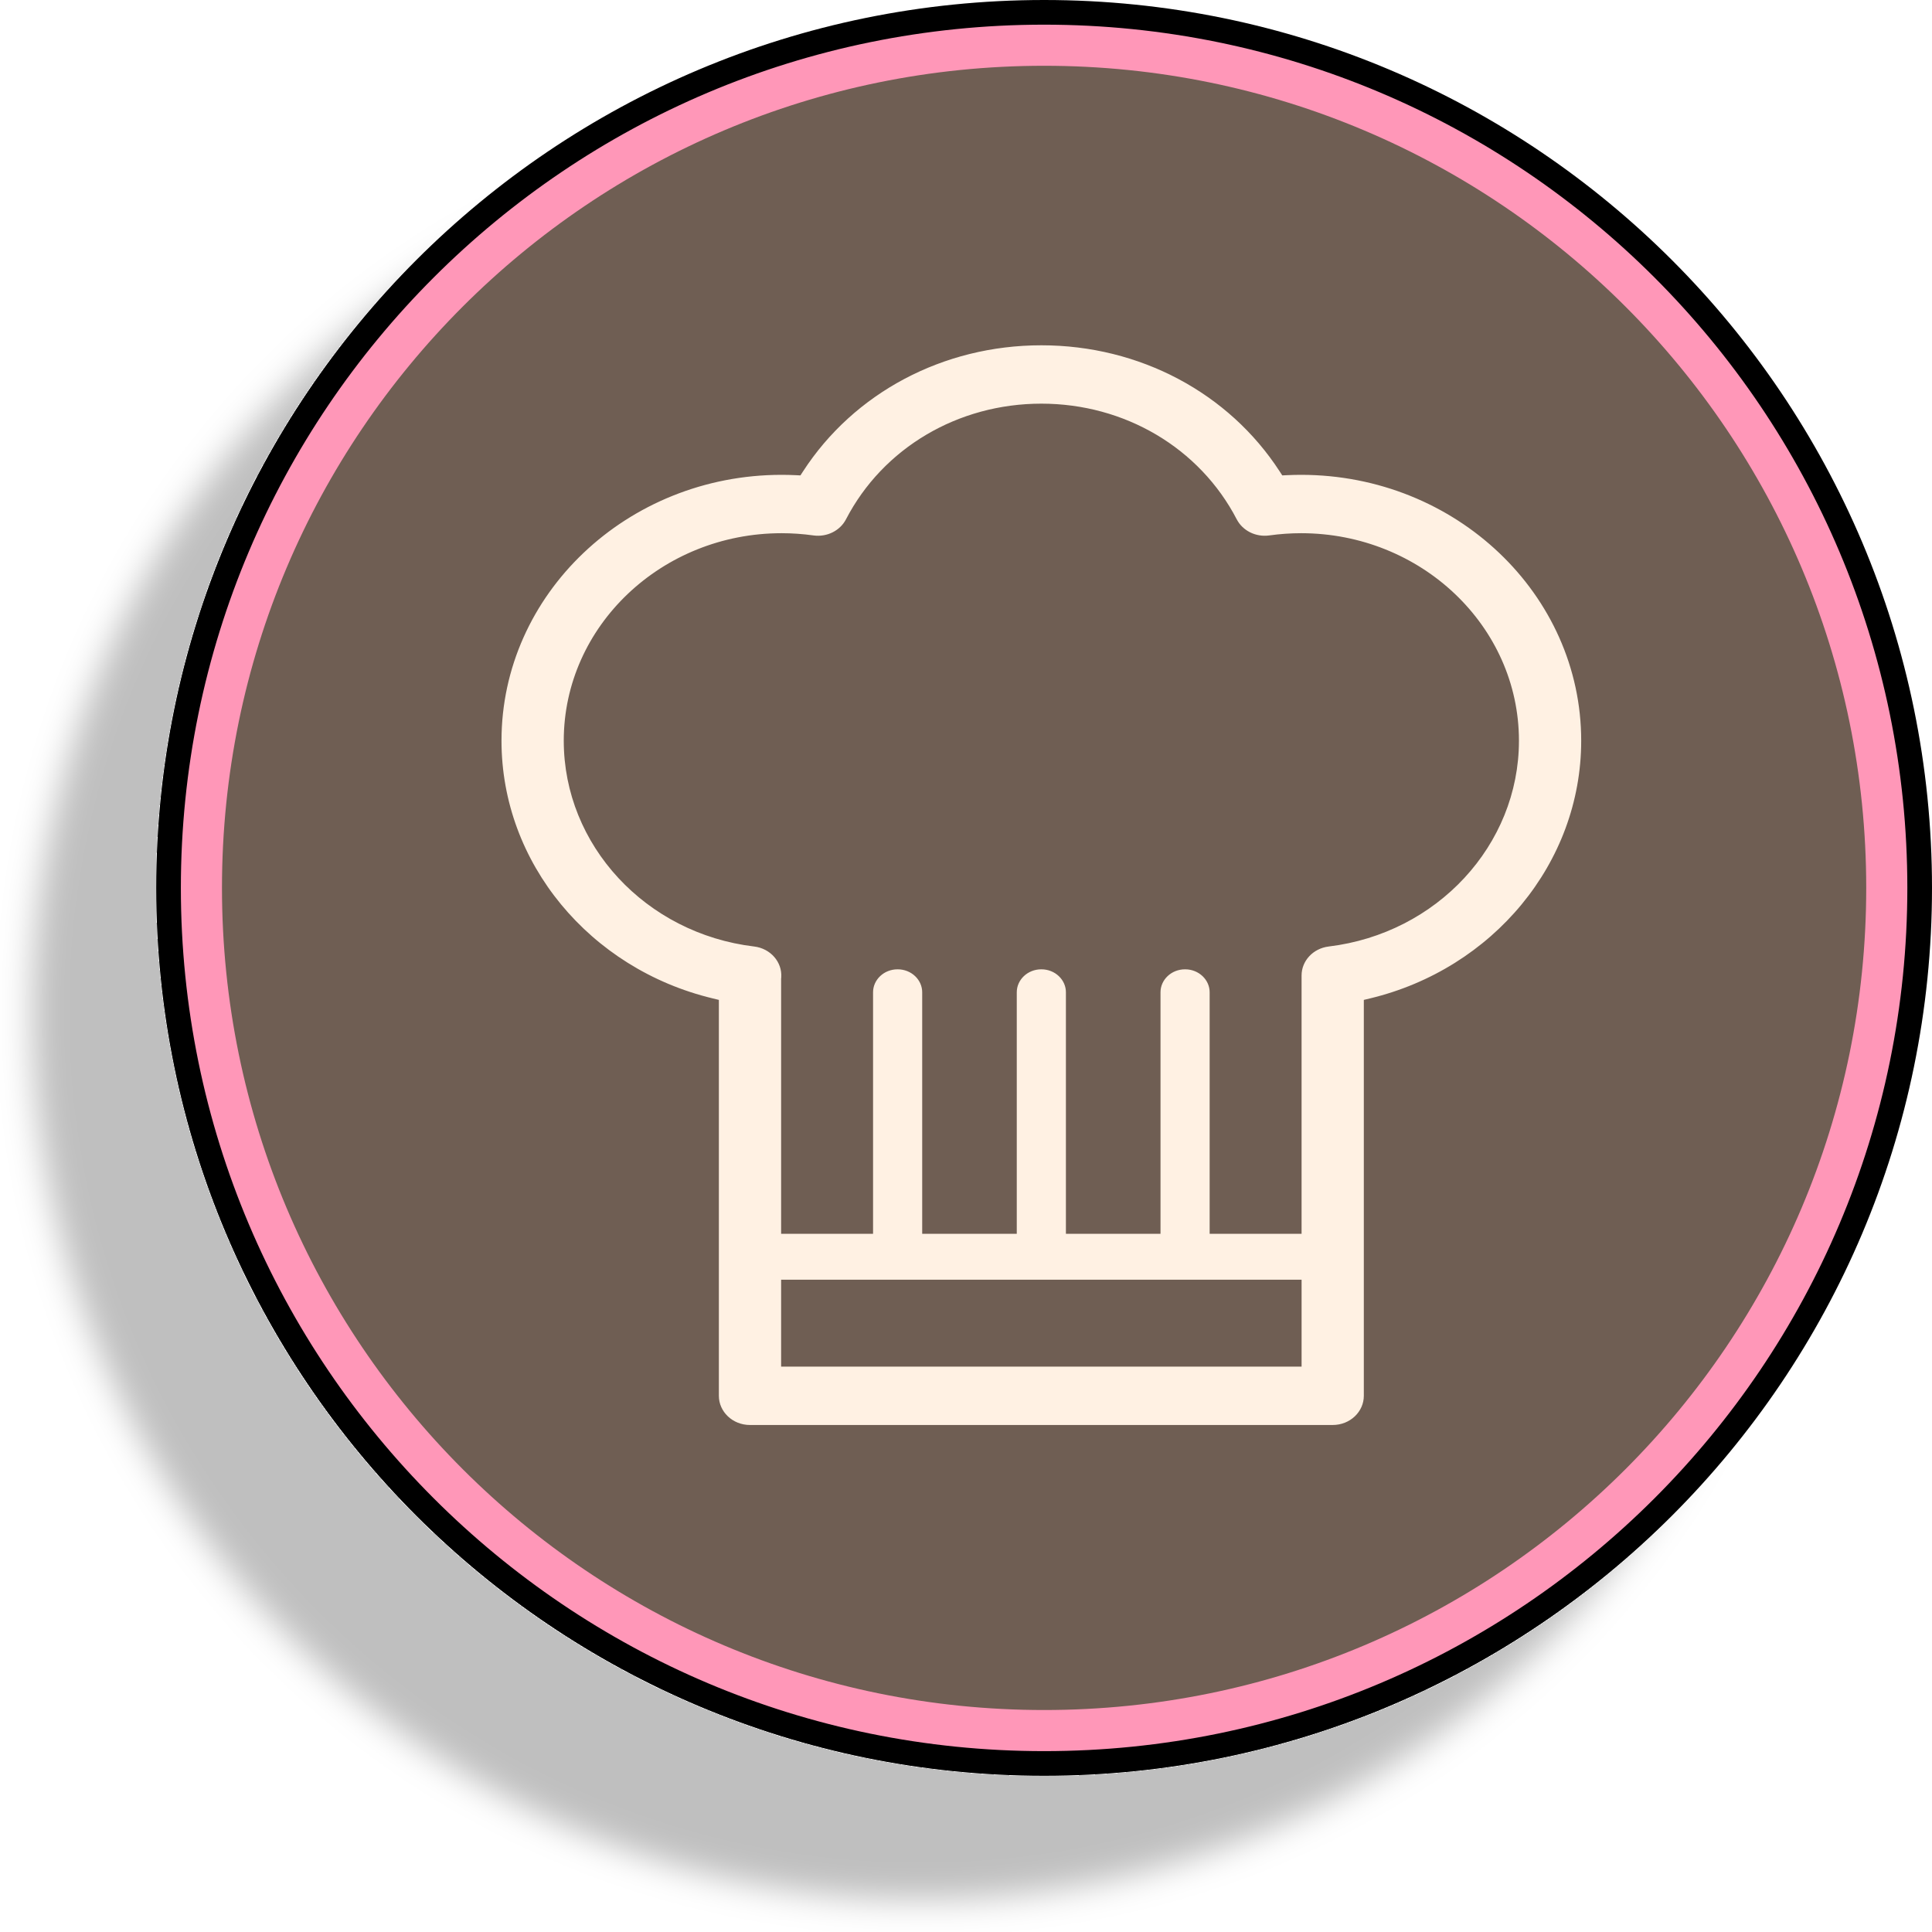
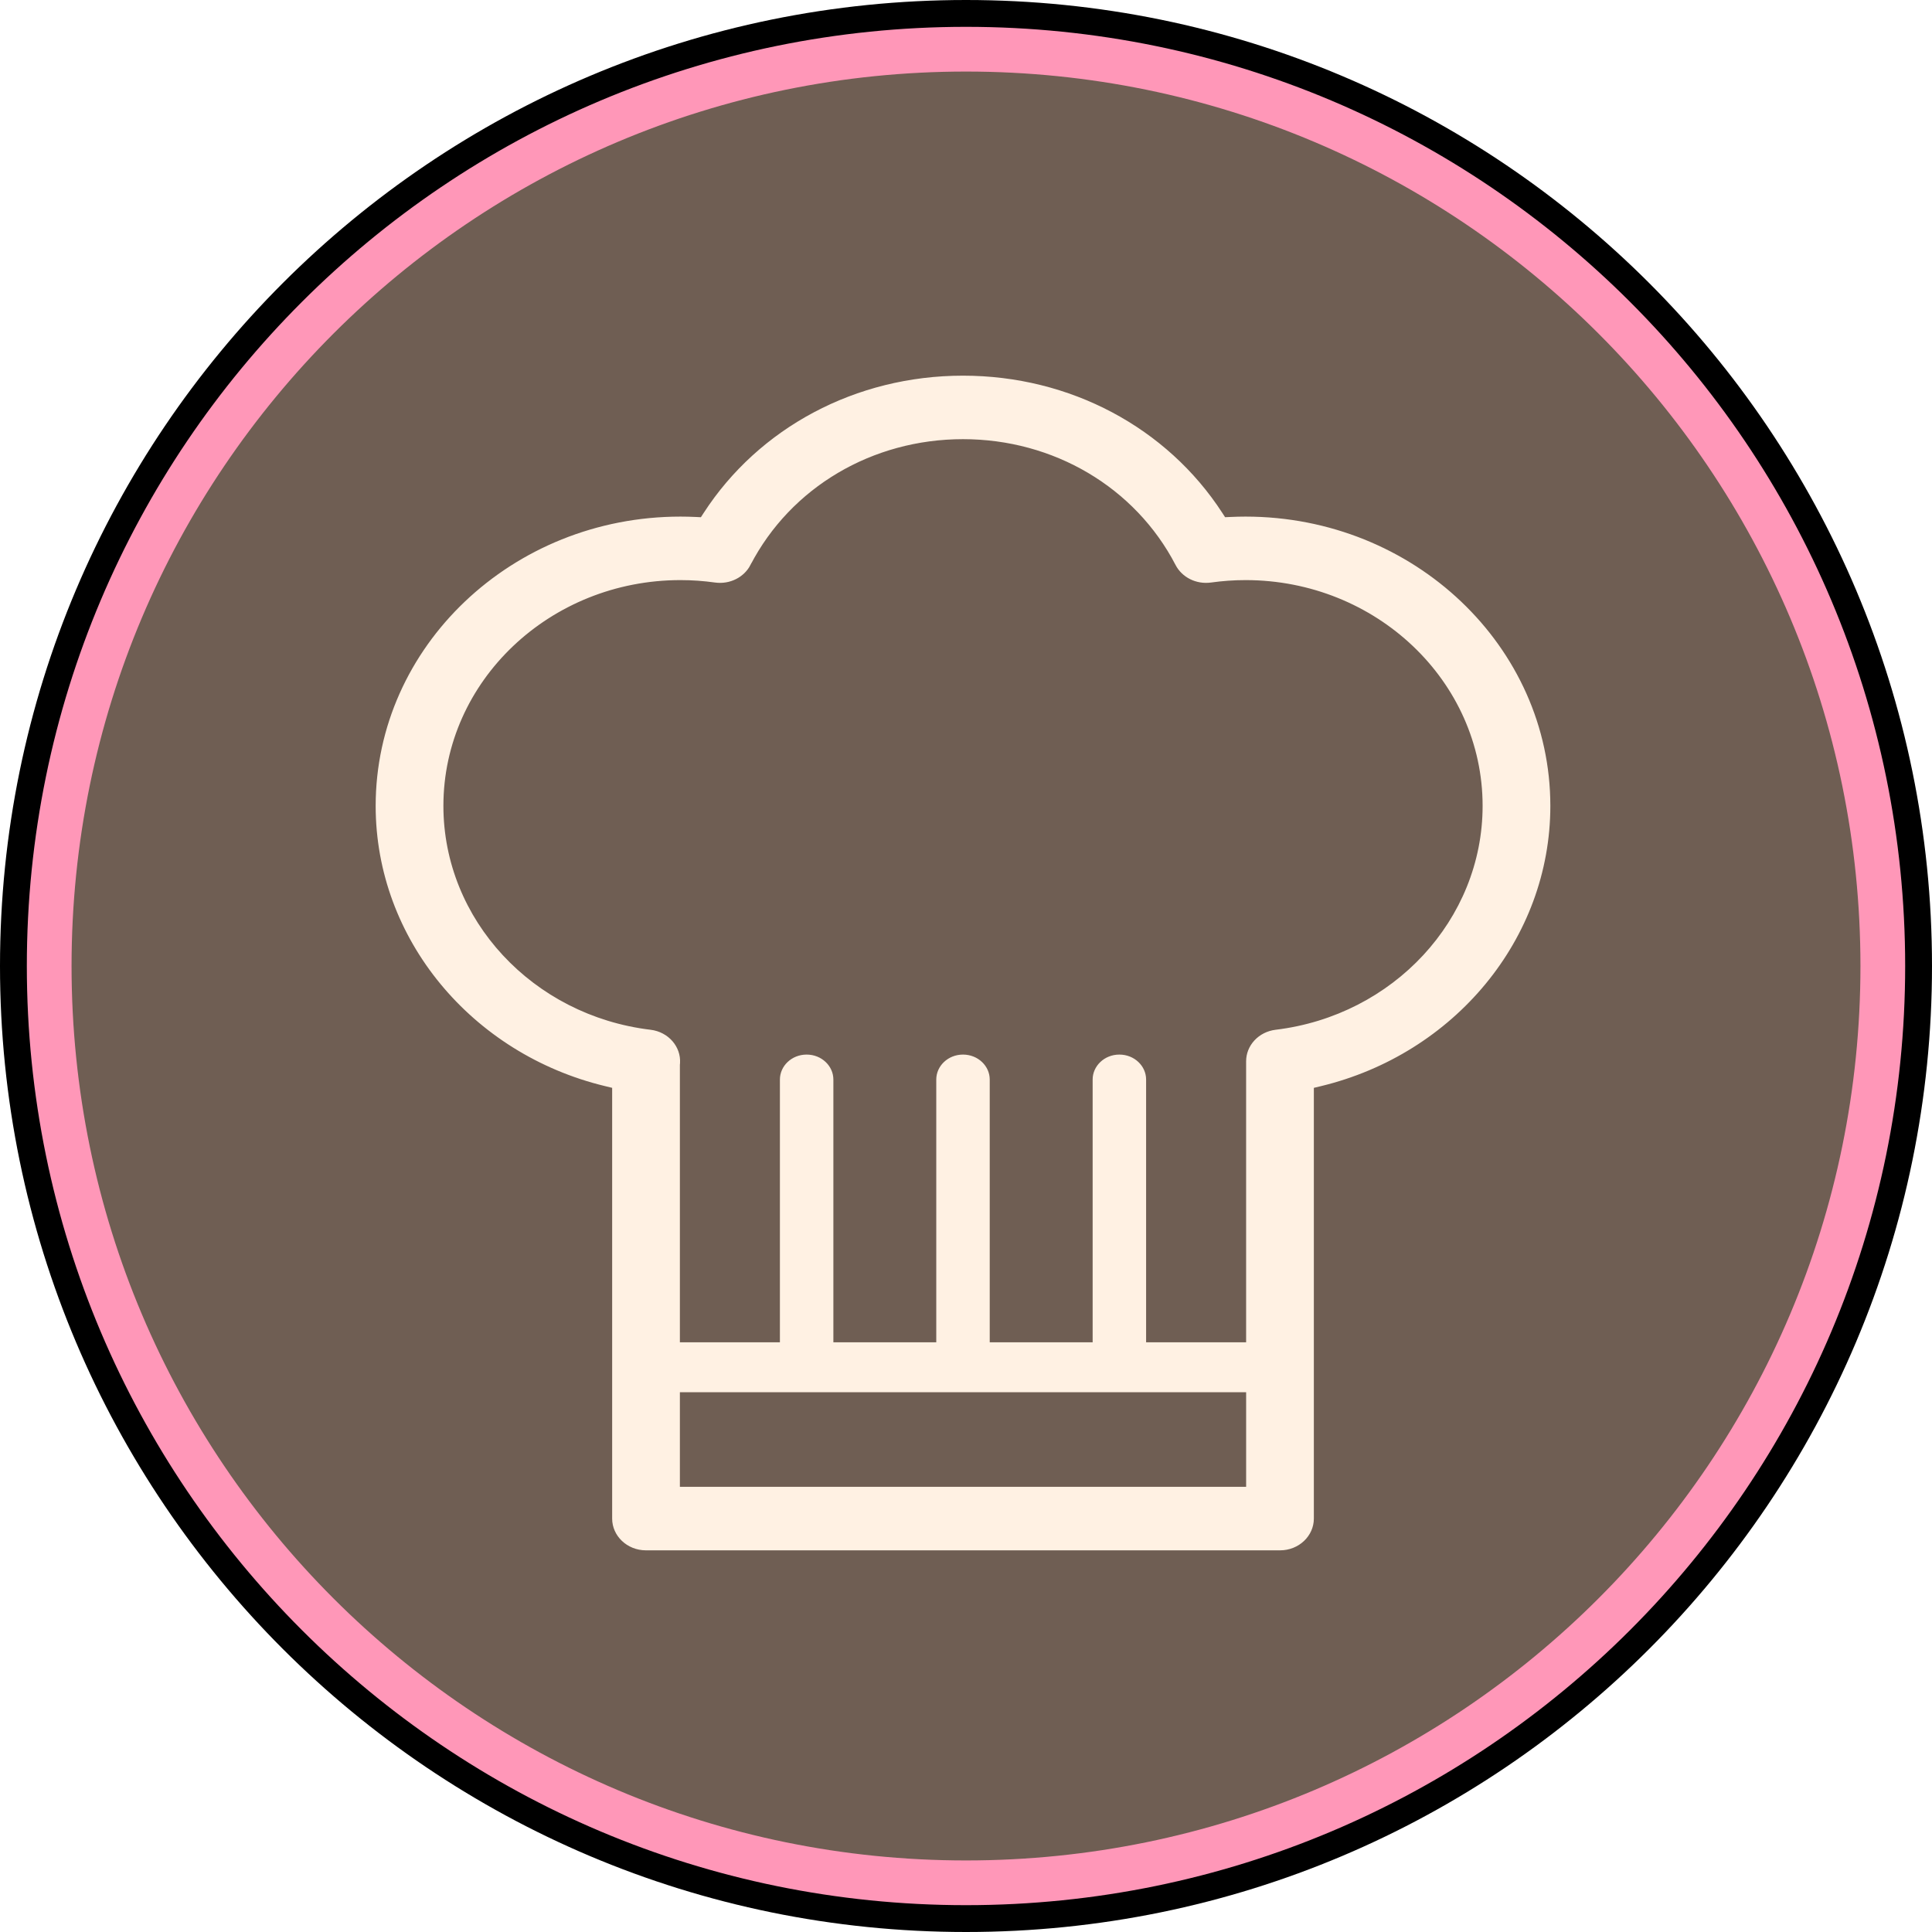
- <svg xmlns="http://www.w3.org/2000/svg" width="235" height="235" viewBox="0 0 235 235" fill="none">
-   <g filter="url(#filter0_d_140_330)">
-     <circle cx="127" cy="108" r="104" stroke="black" stroke-width="8" />
-     <circle cx="127" cy="108" r="102.5" fill="#6F5E53" stroke="#FF97B8" stroke-width="5" />
-   </g>
-   <path d="M156.076 57.071L156.232 57.312L156.519 57.299C157.101 57.271 157.68 57.257 158.256 57.257C177.344 57.257 192.83 72.013 192.83 90.098C192.83 105.227 181.902 118.284 166.773 121.925L166.39 122.017V122.411V169.78C166.39 171.994 164.496 173.83 162.104 173.83H91.226C88.834 173.83 86.94 171.994 86.94 169.78V122.409V122.015L86.557 121.922C71.425 118.283 60.5 105.229 60.5 90.098C60.5 72.013 75.986 57.257 95.074 57.257C95.65 57.257 96.23 57.271 96.811 57.299L97.098 57.313L97.255 57.071C103.524 47.399 114.511 41.5 126.665 41.5C138.818 41.5 149.805 47.399 156.076 57.071ZM95.512 165.23V165.73H96.012H157.318H157.319H157.819V165.23V156.655V156.155H157.319H144.149H126.666H109.183H96.012H95.512V156.655V165.23ZM157.318 149.572H157.818V149.072V118.649C157.818 116.63 159.401 114.893 161.561 114.632C174.482 113.073 184.258 102.543 184.258 90.098C184.258 76.431 172.569 65.356 158.256 65.356C157.001 65.356 155.725 65.446 154.461 65.622C152.6 65.88 150.803 64.971 149.988 63.4L149.988 63.399C145.562 54.88 136.619 49.599 126.665 49.599C116.711 49.599 107.767 54.879 103.345 63.399L103.345 63.399C102.529 64.971 100.729 65.881 98.872 65.622C97.605 65.445 96.329 65.356 95.074 65.356C80.761 65.356 69.073 76.431 69.073 90.098C69.073 102.551 78.858 113.082 91.788 114.632C94.053 114.904 95.665 116.79 95.527 118.9C95.524 118.947 95.519 118.994 95.515 119.04L95.512 119.065V119.09V149.072V149.572H96.012H105.195H105.695V149.072V120.695C105.695 118.901 107.232 117.403 109.183 117.403C111.134 117.403 112.672 118.901 112.672 120.695V149.072V149.572H113.172H122.676H123.176V149.072V120.695C123.176 118.901 124.713 117.403 126.664 117.403C128.615 117.403 130.153 118.901 130.153 120.695V149.072V149.572H130.653H140.159H140.659V149.072V120.695C140.659 118.901 142.196 117.403 144.147 117.403C146.098 117.403 147.636 118.901 147.636 120.695V149.072V149.572H148.136H157.318Z" fill="#FFF1E3" stroke="#6F5E53" />
-   <defs>
-     <filter id="filter0_d_140_330" x="0" y="0" width="235" height="235" filterUnits="userSpaceOnUse" color-interpolation-filters="sRGB">
-       <feFlood flood-opacity="0" result="BackgroundImageFix" />
-       <feColorMatrix in="SourceAlpha" type="matrix" values="0 0 0 0 0 0 0 0 0 0 0 0 0 0 0 0 0 0 127 0" result="hardAlpha" />
-       <feOffset dx="-15" dy="15" />
-       <feGaussianBlur stdDeviation="2" />
-       <feComposite in2="hardAlpha" operator="out" />
-       <feColorMatrix type="matrix" values="0 0 0 0 0 0 0 0 0 0 0 0 0 0 0 0 0 0 0.25 0" />
-       <feBlend mode="normal" in2="BackgroundImageFix" result="effect1_dropShadow_140_330" />
-       <feBlend mode="normal" in="SourceGraphic" in2="effect1_dropShadow_140_330" result="shape" />
-     </filter>
-   </defs>
+ <svg xmlns="http://www.w3.org/2000/svg" width="216" height="216" viewBox="0 0 216 216" fill="none">
+   <circle cx="108" cy="108" r="104" stroke="black" stroke-width="8" />
+   <circle cx="108" cy="108" r="102.5" fill="#6F5E53" stroke="#FF97B8" stroke-width="5" />
+   <path d="M137.076 57.071L137.232 57.312L137.519 57.299C138.101 57.271 138.68 57.257 139.256 57.257C158.344 57.257 173.83 72.013 173.83 90.098C173.83 105.227 162.902 118.284 147.773 121.925L147.39 122.017V122.411V169.78C147.39 171.994 145.496 173.83 143.104 173.83H72.226C69.834 173.83 67.94 171.994 67.94 169.78V122.409V122.015L67.557 121.922C52.425 118.283 41.5 105.229 41.5 90.098C41.5 72.013 56.986 57.257 76.074 57.257C76.65 57.257 77.23 57.271 77.811 57.299L78.098 57.313L78.255 57.071C84.524 47.399 95.511 41.5 107.665 41.5C119.818 41.5 130.805 47.399 137.076 57.071ZM76.512 165.23V165.73H77.012H138.318H138.319H138.819V165.23V156.655V156.155H138.319H125.149H107.666H90.183H77.012H76.512V156.655V165.23ZM138.318 149.572H138.818V149.072V118.649C138.818 116.63 140.401 114.893 142.561 114.632C155.482 113.073 165.258 102.543 165.258 90.098C165.258 76.431 153.569 65.356 139.256 65.356C138.001 65.356 136.725 65.446 135.461 65.622C133.6 65.88 131.803 64.971 130.988 63.4L130.988 63.399C126.562 54.88 117.619 49.599 107.665 49.599C97.71 49.599 88.767 54.879 84.345 63.399L84.344 63.399C83.529 64.971 81.729 65.881 79.872 65.622C78.605 65.445 77.329 65.356 76.074 65.356C61.761 65.356 50.073 76.431 50.073 90.098C50.073 102.551 59.858 113.081 72.788 114.632C75.053 114.904 76.665 116.79 76.527 118.9C76.524 118.947 76.519 118.994 76.515 119.04L76.512 119.065V119.09V149.072V149.572H77.012H86.195H86.695V149.072V120.695C86.695 118.901 88.232 117.403 90.183 117.403C92.134 117.403 93.672 118.901 93.672 120.695V149.072V149.572H94.172H103.676H104.176V149.072V120.695C104.176 118.901 105.713 117.403 107.664 117.403C109.615 117.403 111.153 118.901 111.153 120.695V149.072V149.572H111.653H121.159H121.659V149.072V120.695C121.659 118.901 123.196 117.403 125.147 117.403C127.098 117.403 128.636 118.901 128.636 120.695V149.072V149.572H129.136H138.318Z" fill="#FFF1E3" stroke="#6F5E53" />
</svg>
